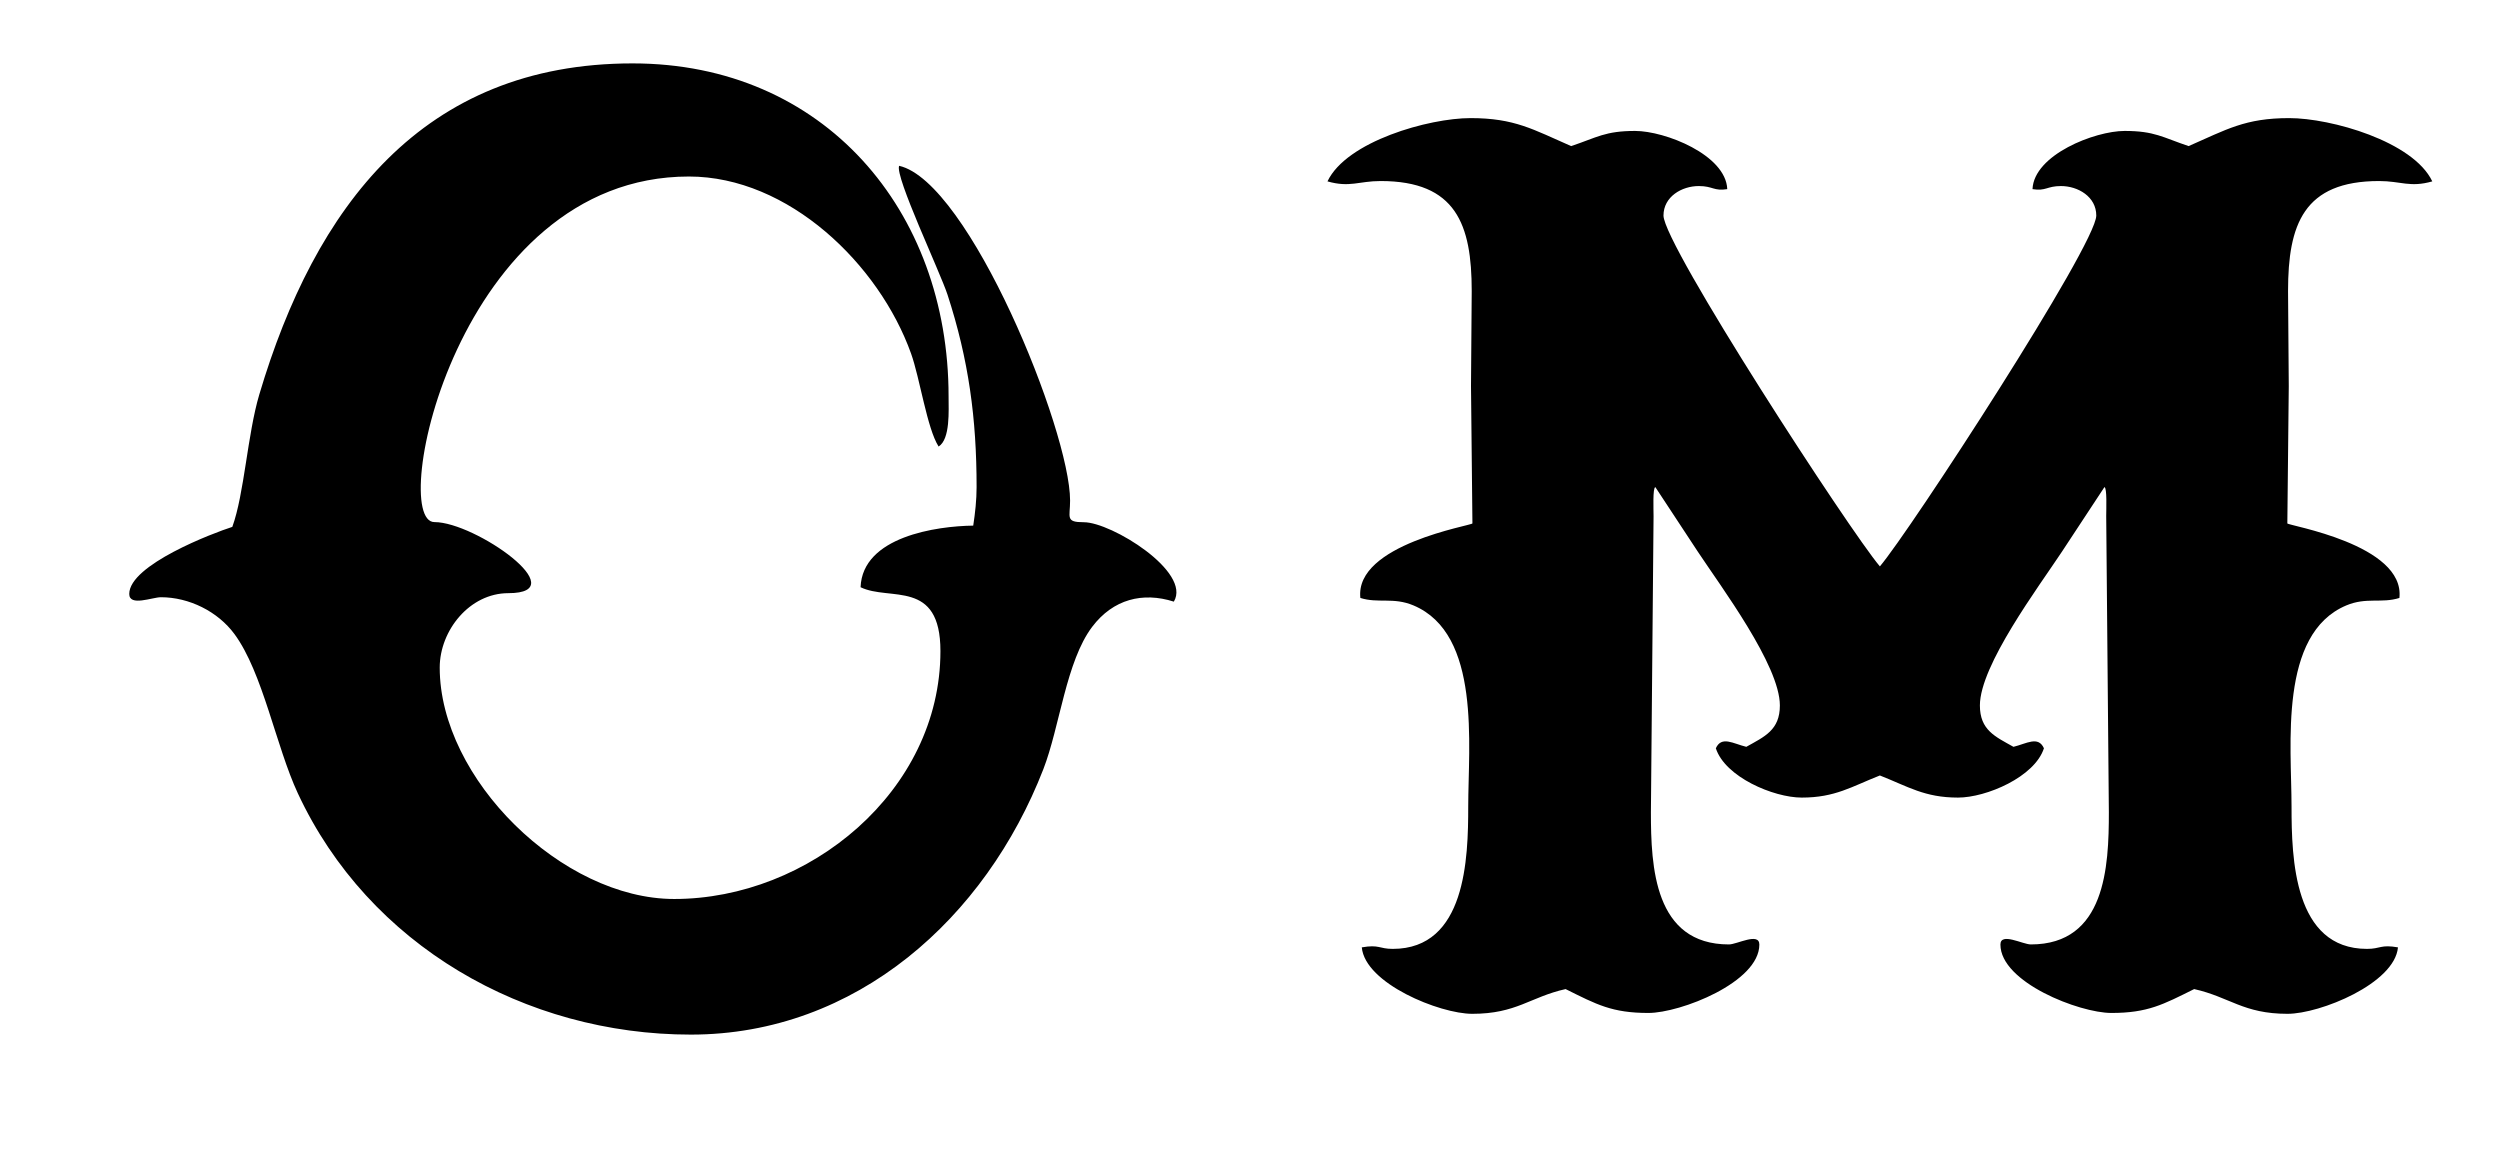
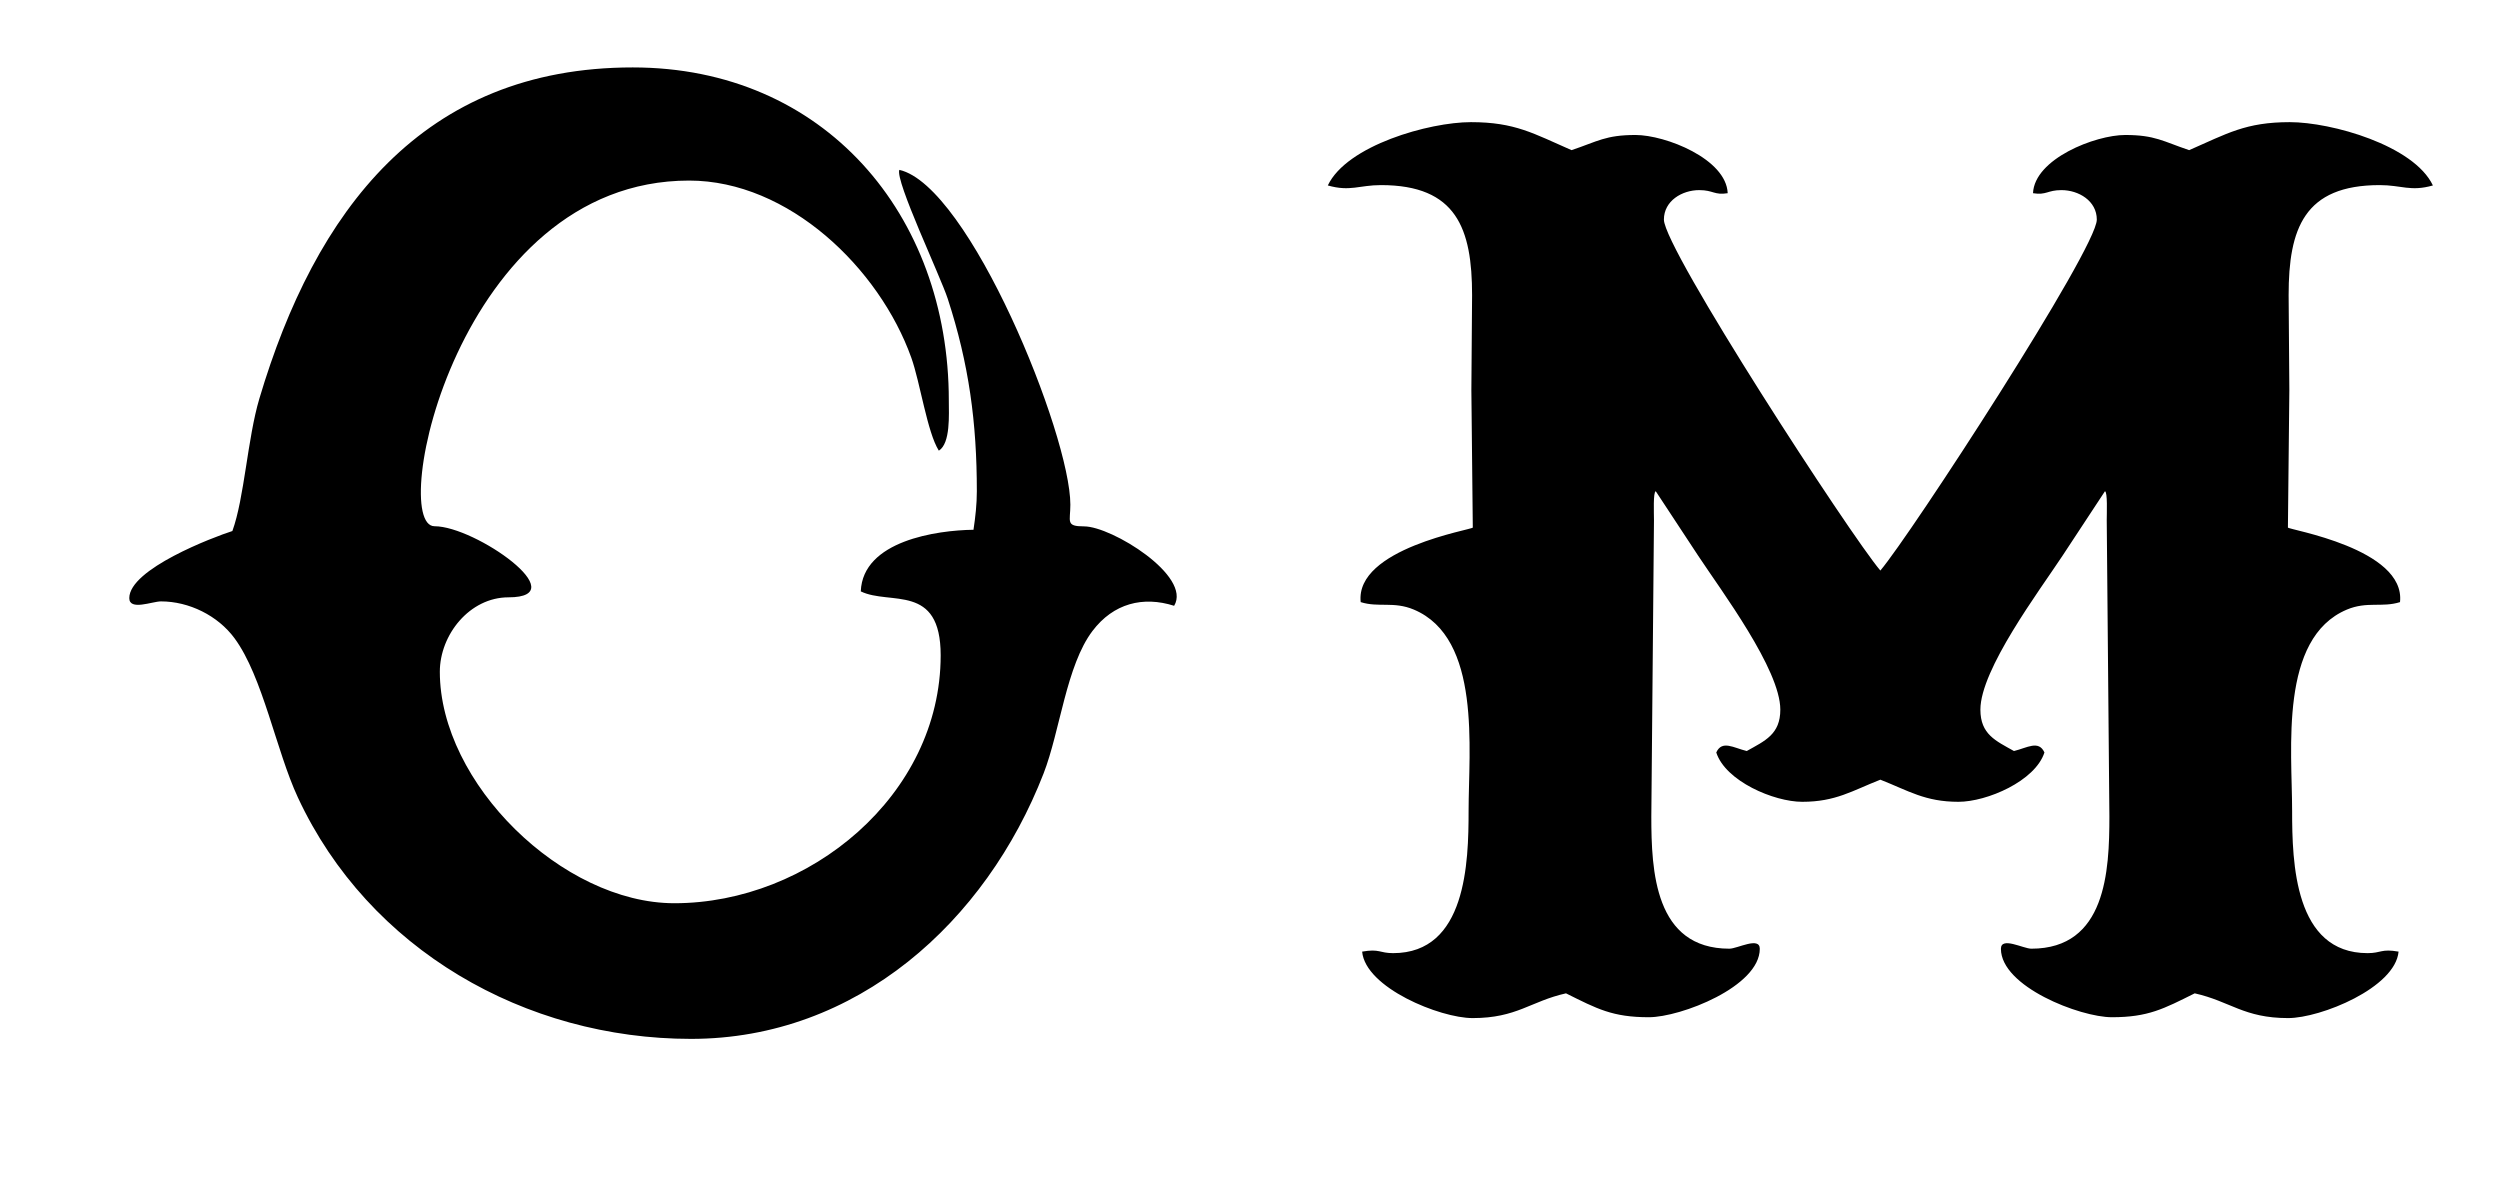
- <svg xmlns="http://www.w3.org/2000/svg" version="1.1" width="1229.599pt" height="577.999pt" viewBox="0 0 1229.599 577.999">
-   <path fill="#000000" fill-rule="evenodd" stroke="none" d="M577.34 295.906 C586.164 281.252 546.628 256.854 533.075 256.854 C523.875 256.854 526.313 254.52 526.313 246.202 C526.313 211.784 476.631 89.378 442.226 81.552 C440.037 86.731 462.404 133.82 466.019 144.921 C476.476 177.035 480.328 205.887 480.328 239.558 C480.328 245.923 479.627 252.264 478.675 258.52 C460.702 258.749 424.226 263.895 423.26 288.82 C437.587 295.815 462.543 284.589 462.543 320.246 C462.543 389.149 397.829 442.158 331.587 442.158 C276.551 442.158 216.271 383.09 216.271 328.356 C216.271 310.113 230.951 291.741 250.024 291.741 C283.338 291.741 233.758 256.785 213.669 256.785 C190.83 256.785 224.602 86.817 338.836 86.817 C387.843 86.817 432.388 129.993 448.097 173.889 C452.459 186.079 455.947 210.673 461.644 219.629 C467.454 215.977 466.548 201.825 466.548 194.964 C466.548 103.429 405.22 31.181 311.139 31.181 C207.633 31.181 154.915 101.942 127.529 194.041 C121.702 213.639 120.145 242.989 114.263 259.141 C104.935 262.126 63.569 277.805 63.569 292.122 C63.569 298.458 74.871 293.741 79.147 293.741 C92.995 293.741 107.126 300.736 115.319 311.865 C129.275 330.823 135.744 367.101 146.477 390.162 C181.349 465.089 258.365 508.859 339.781 508.859 C421.278 508.859 484.793 451.333 513.155 378.329 C521.236 357.528 524.328 325.243 537.205 308.264 C547.508 294.68 562.066 291.041 577.34 295.906 Z M924.601 278.573 C909.874 261.268 818.168 120.374 818.168 106.011 C818.168 96.76 827.133 91.508 835.548 91.508 C842.491 91.508 842.921 94.096 849.537 93.027 C848.832 76.145 818.926 64.402 804.211 64.402 C789.49 64.402 785.57 67.559 772.753 71.855 C754.071 63.698 744.976 58.088 723.269 58.088 C702.811 58.088 662.288 69.485 652.906 89.21 C663.86 92.355 668.376 89.043 679.042 89.043 C716.191 89.043 723.849 110.393 723.849 143.163 L723.494 189.88 L724.198 257.433 C724.198 258.452 666.224 267.692 669.076 294.096 C677.925 296.882 685.28 293.599 695.196 297.767 C728.57 311.796 722.13 366.584 722.13 396.728 C722.13 422.183 721.012 466.7 685.02 466.7 C678.261 466.7 678.414 464.447 669.786 465.951 C671.388 483.739 708.095 498.636 724.115 498.636 C745.873 498.636 752.524 490.393 770.024 486.466 C785.296 494.067 792.877 498.213 810.754 498.213 C826.466 498.213 865.316 483.145 865.316 464.565 C865.316 458.404 854.316 464.51 850.358 464.51 C813.601 464.51 811.981 426.283 811.981 399.487 L813.285 253.844 C813.285 250.577 812.818 239.827 814.168 239.586 C814.196 239.581 829.022 262.2 835.06 271.338 C846.473 288.61 875.411 327.212 875.411 346.973 C875.411 359.101 867.882 362.282 858.902 367.317 C852.41 365.744 846.747 361.811 843.916 368.027 C848.452 382.114 872.233 392.286 886.193 392.286 C902.619 392.286 910.693 386.871 924.601 381.407 C938.509 386.871 946.583 392.286 963.009 392.286 C976.968 392.286 1000.749 382.114 1005.285 368.027 C1002.455 361.811 996.792 365.744 990.299 367.317 C981.32 362.282 973.791 359.101 973.791 346.973 C973.791 327.212 1002.729 288.61 1014.142 271.338 C1020.18 262.2 1035.006 239.581 1035.034 239.586 C1036.384 239.827 1035.917 250.577 1035.917 253.844 L1037.221 399.487 C1037.221 426.283 1035.6 464.51 998.843 464.51 C994.886 464.51 983.886 458.404 983.886 464.565 C983.886 483.145 1022.736 498.213 1038.448 498.213 C1056.325 498.213 1063.906 494.067 1079.178 486.466 C1096.678 490.393 1103.329 498.636 1125.087 498.636 C1141.107 498.636 1177.814 483.739 1179.416 465.951 C1170.788 464.447 1170.94 466.7 1164.182 466.7 C1128.19 466.7 1127.072 422.183 1127.072 396.728 C1127.072 366.584 1120.632 311.796 1154.006 297.767 C1163.922 293.599 1171.276 296.882 1180.125 294.096 C1182.978 267.692 1125.004 258.452 1125.004 257.433 L1125.708 189.88 L1125.353 143.163 C1125.353 110.393 1133.011 89.043 1170.16 89.043 C1180.825 89.043 1185.342 92.355 1196.296 89.21 C1186.914 69.485 1146.391 58.088 1125.933 58.088 C1104.226 58.088 1095.13 63.698 1076.449 71.855 C1063.632 67.559 1059.711 64.402 1044.991 64.402 C1030.276 64.402 1000.37 76.145 999.665 93.027 C1006.281 94.096 1006.71 91.508 1013.654 91.508 C1022.069 91.508 1031.034 96.76 1031.034 106.011 C1031.034 120.374 939.328 261.268 924.601 278.573 Z" />
+ <svg xmlns="http://www.w3.org/2000/svg" version="1.1" width="1229.290pt" height="579.973pt" viewBox="0 0 1229.290 579.973">
+   <path fill="#000000" fill-rule="evenodd" stroke="none" d="M577.34 297.88 C586.164 283.226 546.628 258.828 533.075 258.828 C523.875 258.828 526.313 256.494 526.313 248.176 C526.313 213.758 476.631 91.352 442.226 83.526 C440.037 88.705 462.404 135.794 466.019 146.895 C476.476 179.009 480.328 207.861 480.328 241.532 C480.328 247.897 479.627 254.238 478.675 260.494 C460.702 260.724 424.226 265.869 423.26 290.794 C437.587 297.789 462.543 286.563 462.543 322.22 C462.543 391.123 397.829 444.132 331.587 444.132 C276.551 444.132 216.271 385.064 216.271 330.33 C216.271 312.087 230.951 293.715 250.024 293.715 C283.338 293.715 233.758 258.759 213.669 258.759 C190.83 258.759 224.602 88.79 338.836 88.79 C387.843 88.79 432.388 131.967 448.097 175.863 C452.459 188.053 455.947 212.647 461.644 221.603 C467.454 217.951 466.548 203.799 466.548 196.938 C466.548 105.403 405.22 33.155 311.139 33.155 C207.633 33.155 154.915 103.916 127.529 196.016 C121.702 215.613 120.145 244.964 114.263 261.115 C104.935 264.1 63.569 279.779 63.569 294.096 C63.569 300.432 74.871 295.716 79.147 295.716 C92.995 295.716 107.126 302.71 115.319 313.839 C129.275 332.797 135.744 369.075 146.477 392.136 C181.349 467.063 258.365 510.833 339.781 510.833 C421.278 510.833 484.793 453.307 513.155 380.303 C521.236 359.502 524.328 327.216 537.205 310.238 C547.508 296.654 562.066 293.015 577.34 297.88 Z M924.601 280.547 C909.874 263.242 818.168 122.348 818.168 107.985 C818.168 98.734 827.133 93.482 835.548 93.482 C842.491 93.482 842.921 96.07 849.537 95.001 C848.832 78.119 818.926 66.376 804.211 66.376 C789.49 66.376 785.57 69.533 772.753 73.829 C754.071 65.672 744.976 60.062 723.269 60.062 C702.811 60.062 662.288 71.459 652.906 91.184 C663.86 94.329 668.376 91.017 679.042 91.017 C716.191 91.017 723.849 112.367 723.849 145.137 L723.494 191.854 L724.198 259.406 C724.198 260.426 666.224 269.666 669.076 296.07 C677.925 298.856 685.28 295.573 695.196 299.741 C728.57 313.77 722.13 368.558 722.13 398.702 C722.13 424.157 721.012 468.675 685.02 468.675 C678.261 468.675 678.414 466.421 669.786 467.925 C671.388 485.713 708.095 500.61 724.115 500.61 C745.873 500.61 752.524 492.367 770.024 488.44 C785.296 496.041 792.877 500.187 810.754 500.187 C826.466 500.187 865.316 485.119 865.316 466.539 C865.316 460.378 854.316 466.484 850.358 466.484 C813.601 466.484 811.981 428.257 811.981 401.461 L813.285 255.818 C813.285 252.552 812.818 241.801 814.168 241.56 C814.196 241.555 829.022 264.174 835.06 273.312 C846.473 290.584 875.411 329.186 875.411 348.947 C875.411 361.076 867.882 364.256 858.902 369.291 C852.41 367.718 846.747 363.785 843.916 370.001 C848.452 384.088 872.233 394.26 886.193 394.26 C902.619 394.26 910.693 388.845 924.601 383.381 C938.509 388.845 946.583 394.26 963.009 394.26 C976.968 394.26 1000.749 384.088 1005.285 370.001 C1002.455 363.785 996.792 367.718 990.299 369.291 C981.32 364.256 973.791 361.076 973.791 348.947 C973.791 329.186 1002.729 290.584 1014.142 273.312 C1020.18 264.174 1035.006 241.555 1035.034 241.56 C1036.384 241.801 1035.917 252.552 1035.917 255.818 L1037.221 401.461 C1037.221 428.257 1035.6 466.484 998.843 466.484 C994.886 466.484 983.886 460.378 983.886 466.539 C983.886 485.119 1022.736 500.187 1038.448 500.187 C1056.325 500.187 1063.906 496.041 1079.178 488.44 C1096.678 492.367 1103.329 500.61 1125.087 500.61 C1141.107 500.61 1177.814 485.713 1179.416 467.925 C1170.788 466.421 1170.94 468.675 1164.182 468.675 C1128.19 468.675 1127.072 424.157 1127.072 398.702 C1127.072 368.558 1120.632 313.77 1154.006 299.741 C1163.922 295.573 1171.276 298.856 1180.125 296.07 C1182.978 269.666 1125.004 260.426 1125.004 259.406 L1125.708 191.854 L1125.353 145.137 C1125.353 112.367 1133.011 91.017 1170.16 91.017 C1180.825 91.017 1185.342 94.329 1196.296 91.184 C1186.914 71.459 1146.391 60.062 1125.933 60.062 C1104.226 60.062 1095.13 65.672 1076.449 73.829 C1063.632 69.533 1059.711 66.376 1044.991 66.376 C1030.276 66.376 1000.37 78.119 999.665 95.001 C1006.281 96.07 1006.71 93.482 1013.654 93.482 C1022.069 93.482 1031.034 98.734 1031.034 107.985 C1031.034 122.348 939.328 263.242 924.601 280.547 Z" />
</svg>
